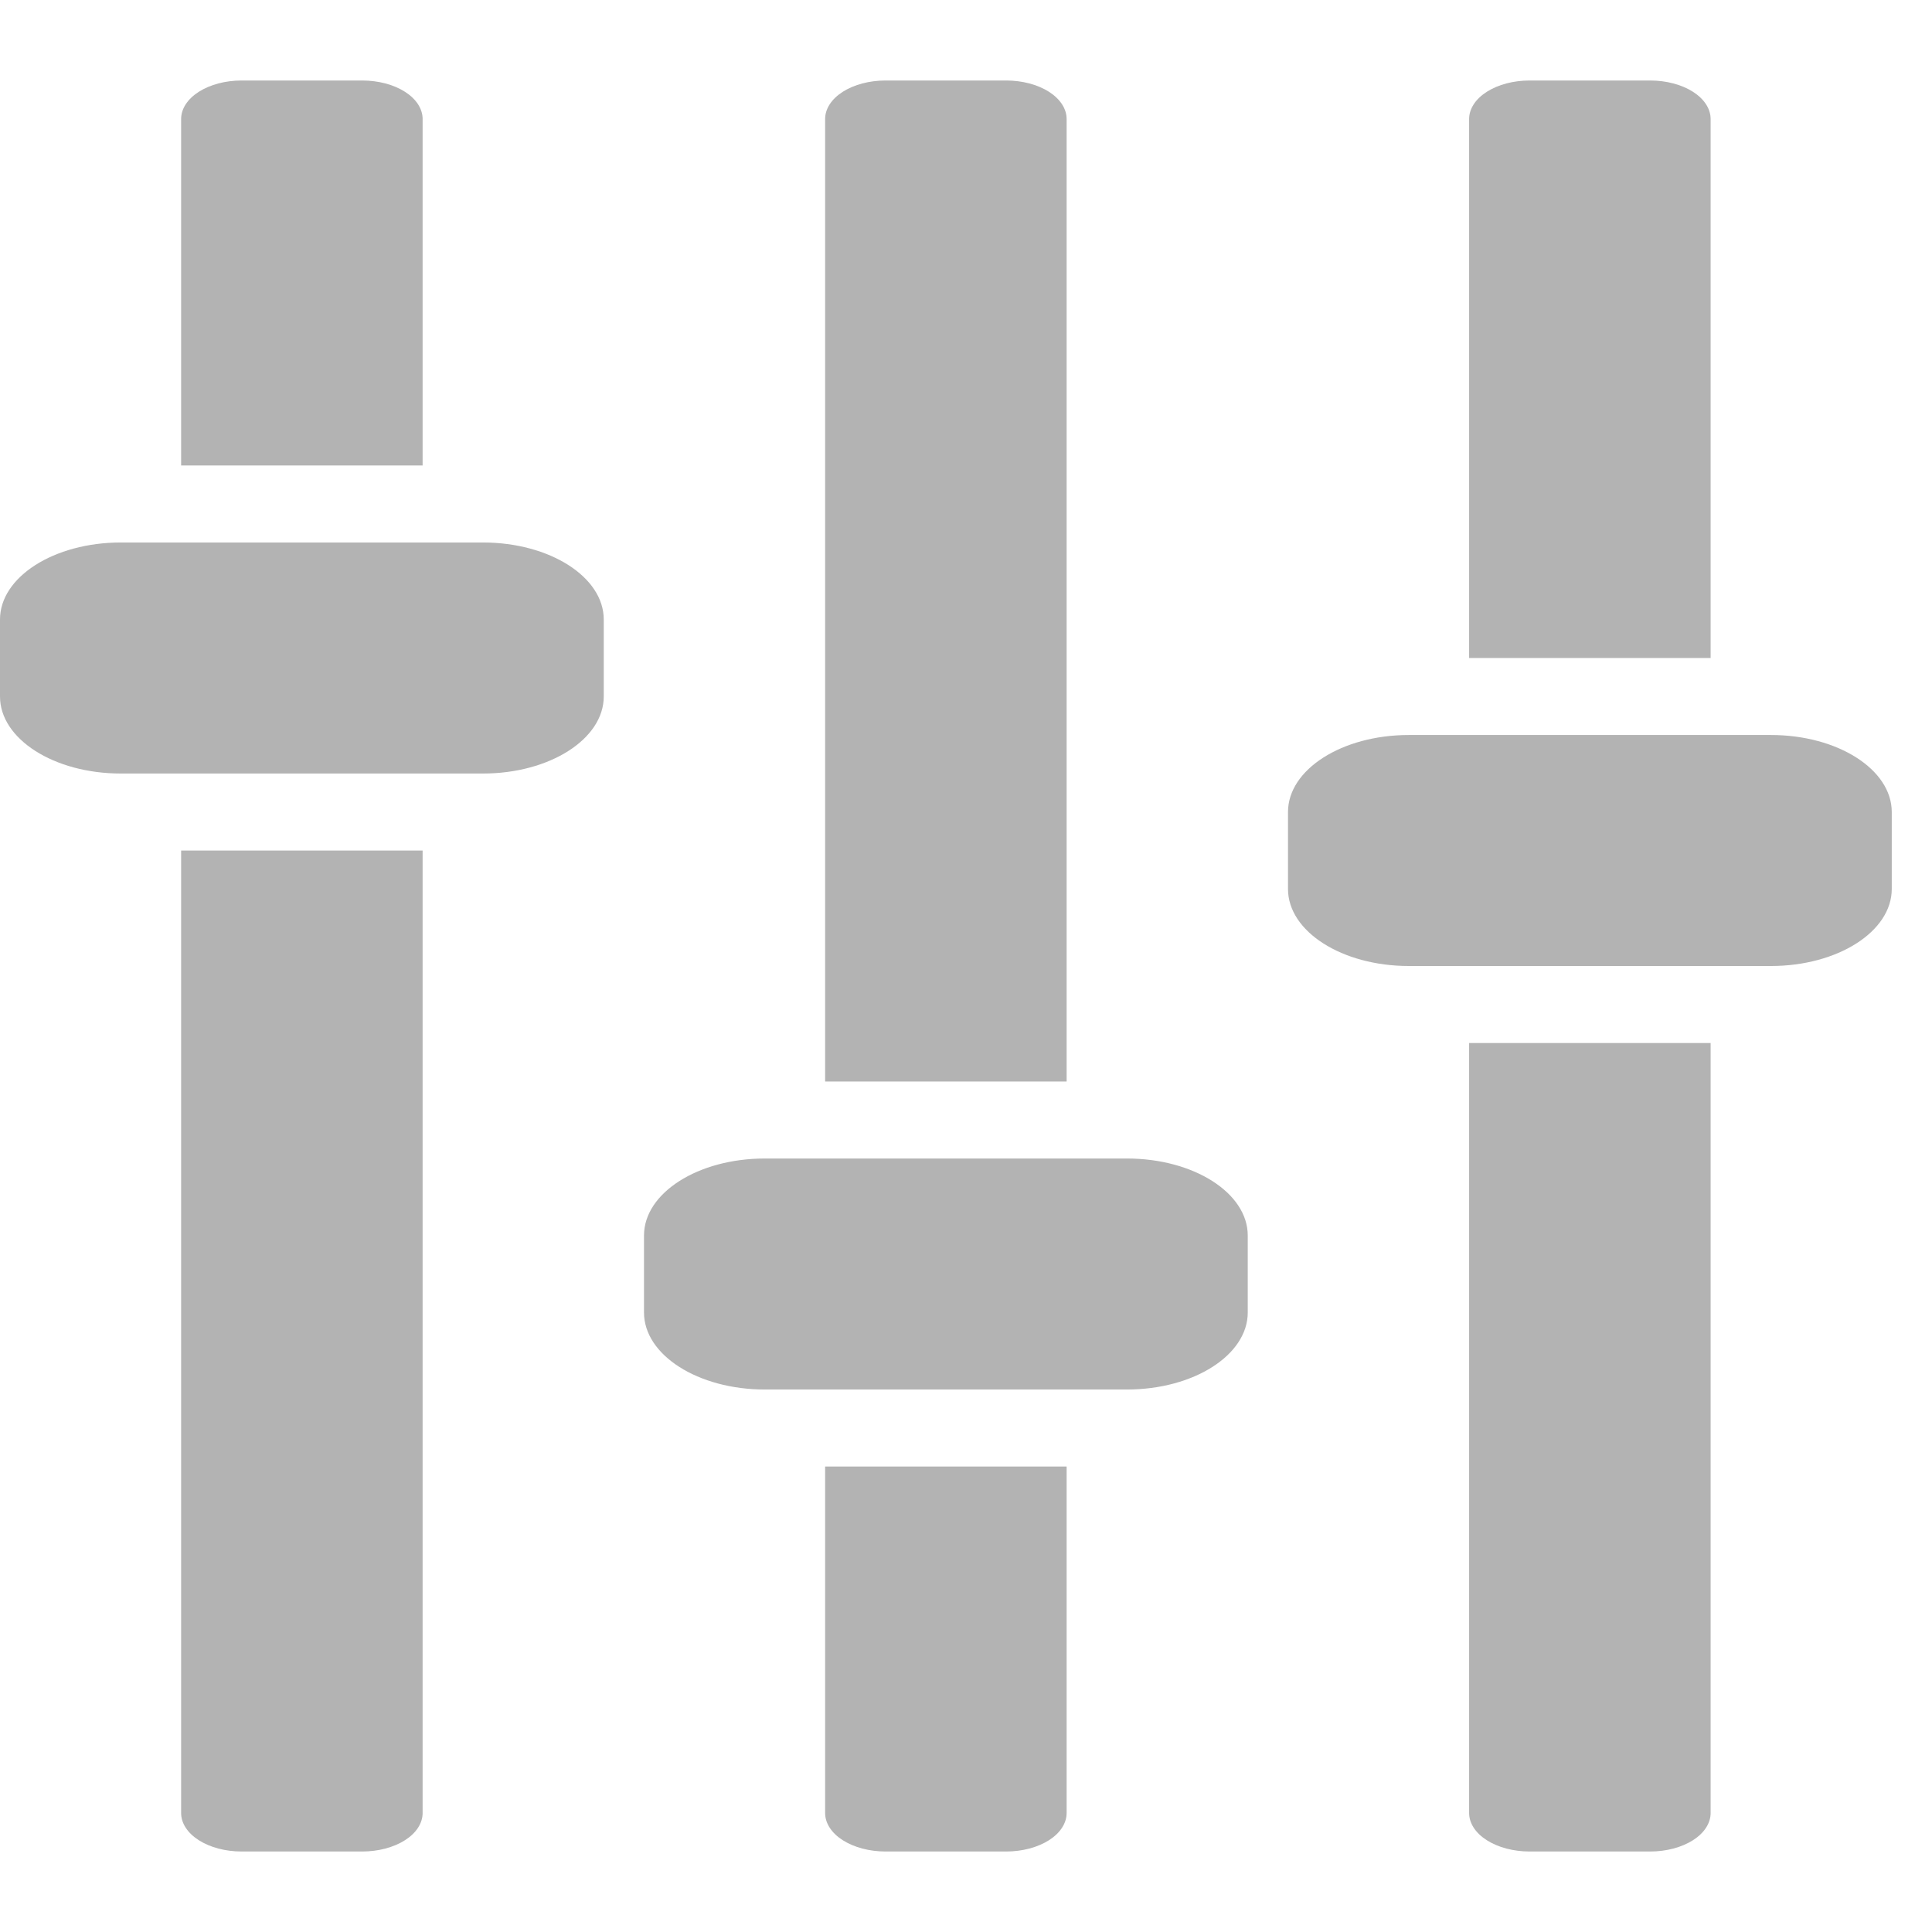
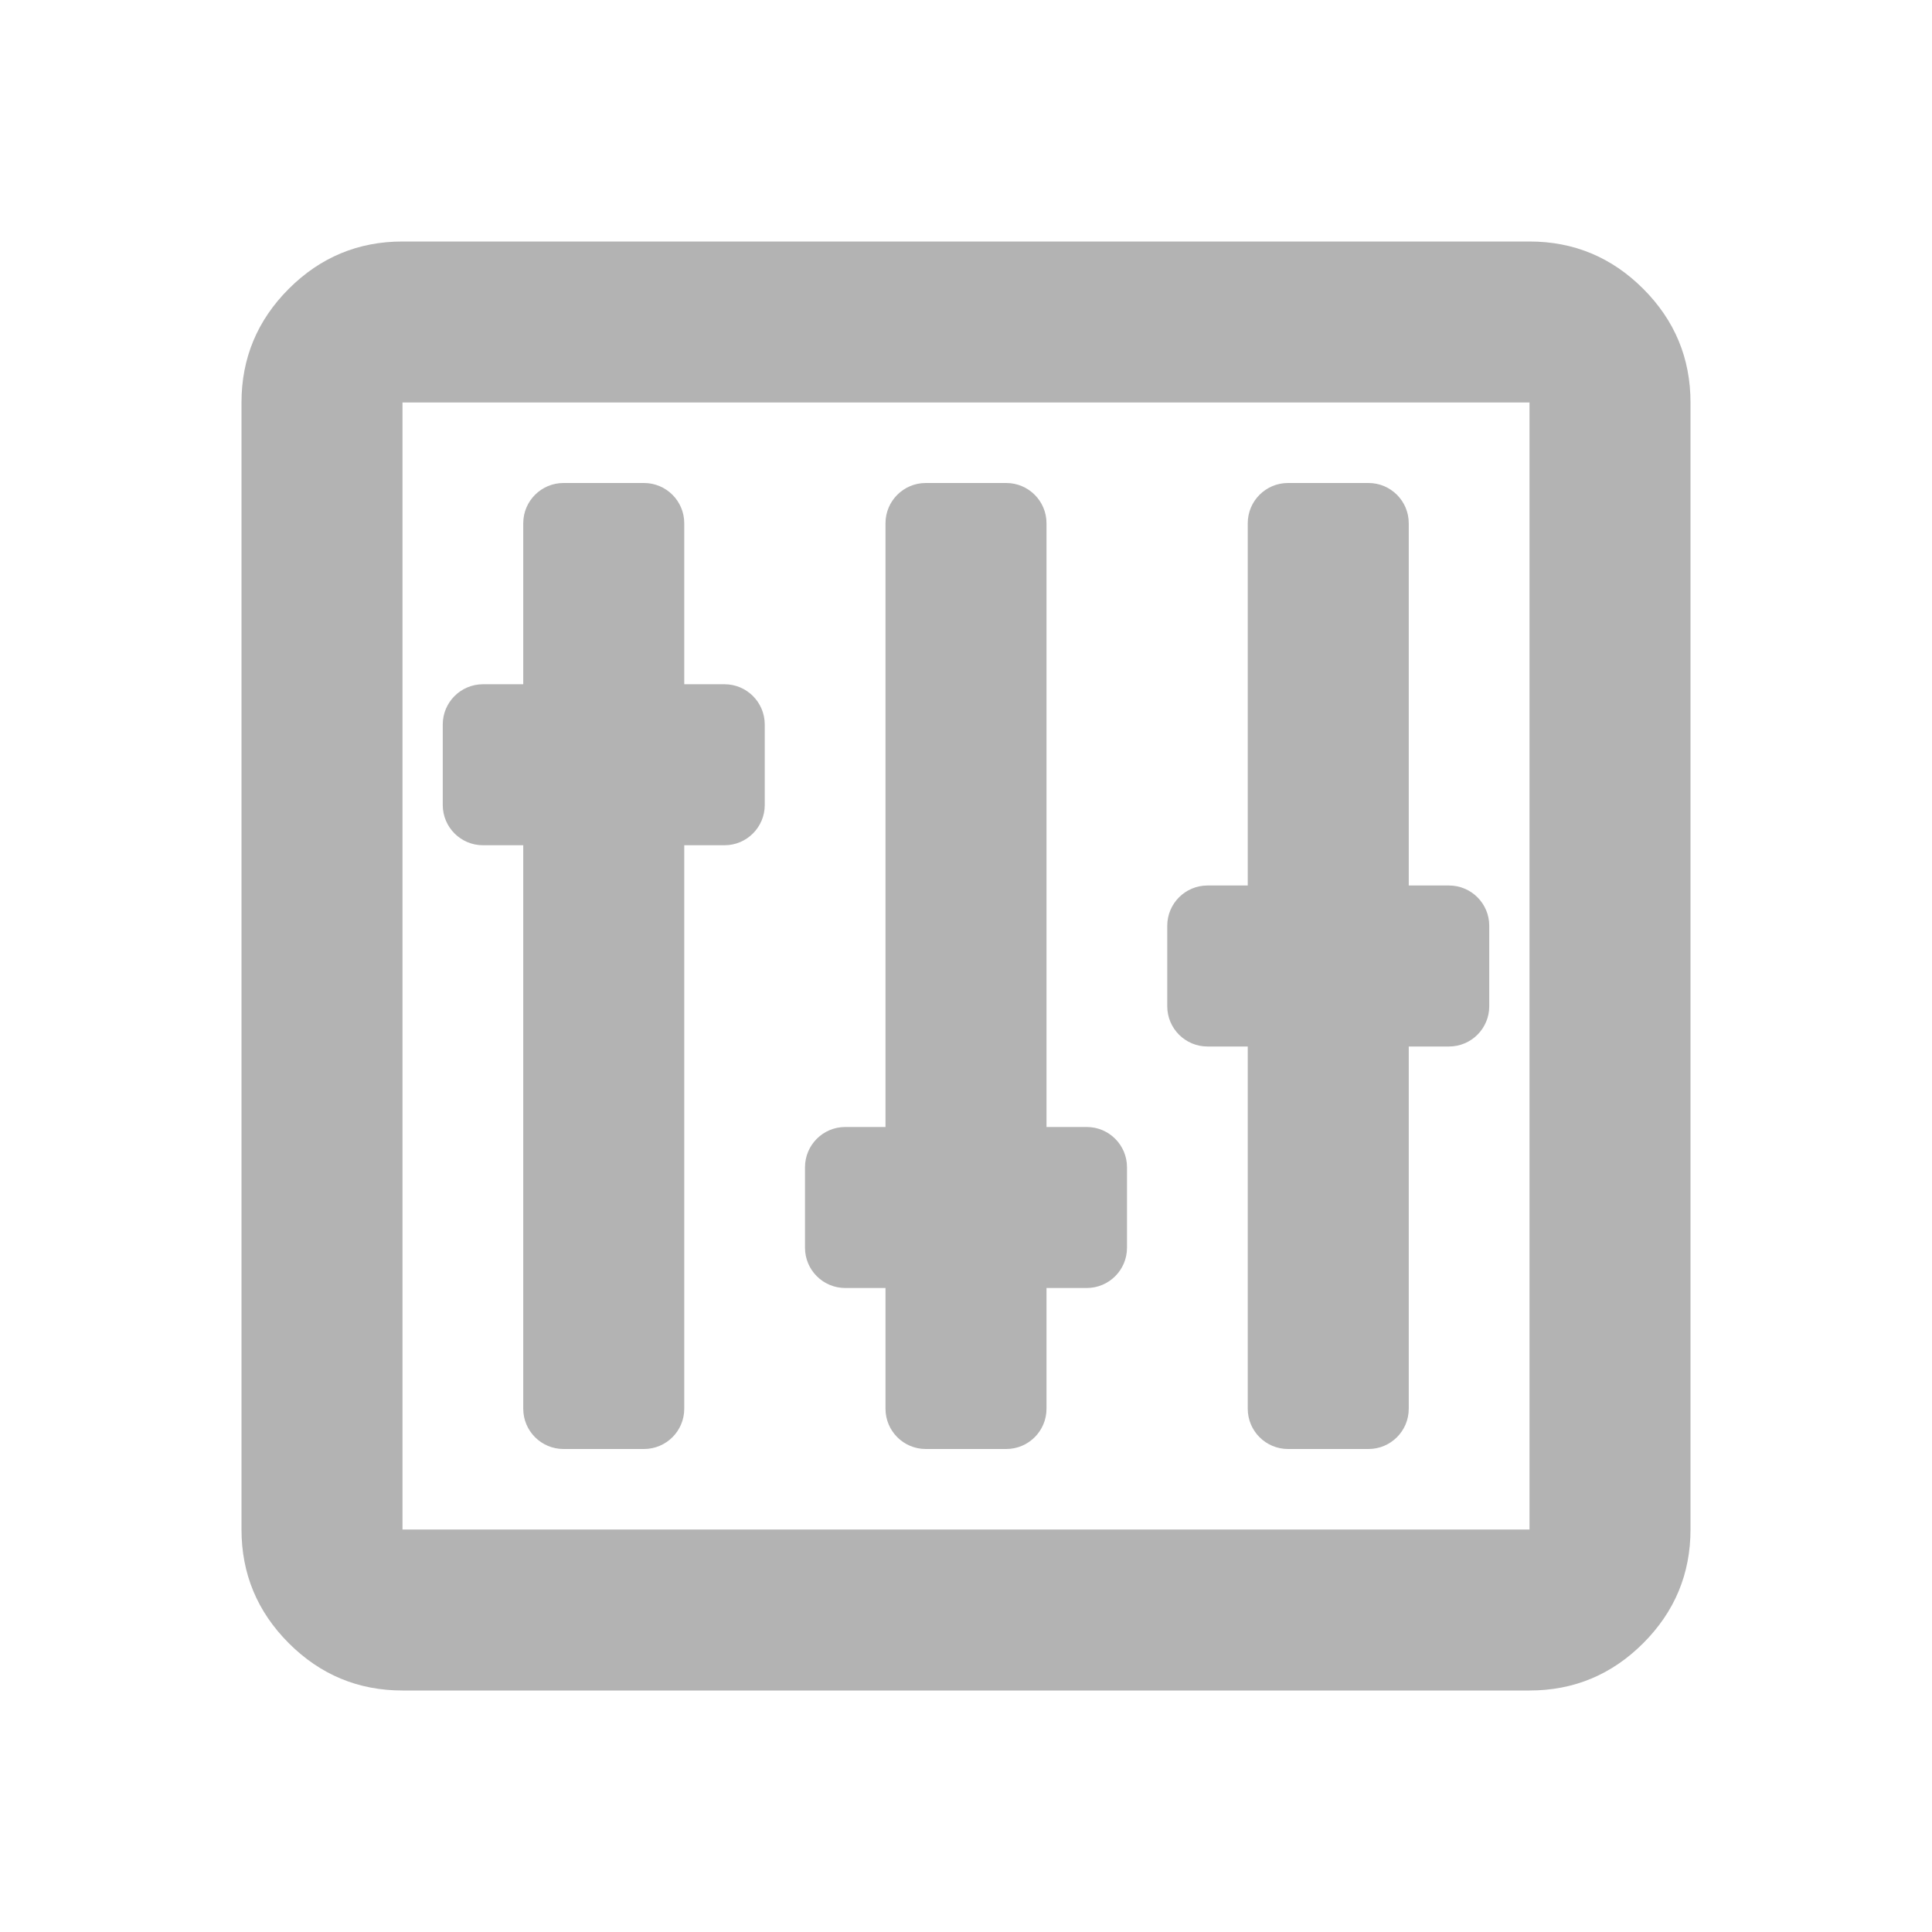
<svg xmlns="http://www.w3.org/2000/svg" width="48" height="48" viewBox="0 0 48 48" fill="none">
-   <path d="M0 15.391L0 17.304C0 18.361 1.343 19.218 3 19.218H12C13.657 19.218 15 18.361 15 17.304V15.391C15 14.335 13.657 13.478 12 13.478H3C1.343 13.478 0 14.335 0 15.391Z" fill="#B3B3B3" />
-   <path d="M4.5 2.957L4.5 11.565H10.5V2.957C10.5 2.703 10.342 2.46 10.061 2.28C9.78 2.101 9.398 2 9 2H6C5.602 2 5.221 2.101 4.94 2.28C4.658 2.46 4.5 2.703 4.5 2.957Z" fill="#B3B3B3" />
-   <path d="M10.5 45.044L10.5 21.131H4.5L4.5 45.044C4.5 45.297 4.658 45.541 4.94 45.72C5.221 45.899 5.602 46 6 46H9C9.398 46 9.78 45.899 10.061 45.72C10.342 45.541 10.5 45.297 10.5 45.044Z" fill="#B3B3B3" />
-   <path d="M16 30.696V32.609C16 33.665 17.343 34.522 19 34.522H28C29.657 34.522 31 33.665 31 32.609V30.696C31 29.639 29.657 28.783 28 28.783H19C17.343 28.783 16 29.639 16 30.696Z" fill="#B3B3B3" />
-   <path d="M20.5 2.957V26.87H26.5V2.957C26.5 2.703 26.342 2.46 26.061 2.28C25.779 2.101 25.398 2 25 2H22C21.602 2 21.221 2.101 20.939 2.28C20.658 2.46 20.5 2.703 20.5 2.957Z" fill="#B3B3B3" />
-   <path d="M26.5 45.044V36.435H20.5V45.044C20.5 45.297 20.658 45.541 20.939 45.72C21.221 45.899 21.602 46 22 46H25C25.398 46 25.779 45.899 26.061 45.72C26.342 45.541 26.5 45.297 26.5 45.044Z" fill="#B3B3B3" />
-   <path d="M32 20.174V22.087C32 23.143 33.343 24 35 24H44C45.657 24 47 23.143 47 22.087V20.174C47 19.117 45.657 18.261 44 18.261H35C33.343 18.261 32 19.117 32 20.174Z" fill="#B3B3B3" />
-   <path d="M38 46H41C41.398 46 41.779 45.899 42.061 45.72C42.342 45.541 42.5 45.297 42.5 45.044V25.913H36.5V45.044C36.5 45.297 36.658 45.541 36.94 45.72C37.221 45.899 37.602 46 38 46Z" fill="#B3B3B3" />
-   <path d="M36.5 2.957V16.348H42.5V2.957C42.5 2.703 42.342 2.46 42.061 2.28C41.779 2.101 41.398 2 41 2H38C37.602 2 37.221 2.101 36.94 2.28C36.658 2.46 36.5 2.703 36.5 2.957Z" fill="#B3B3B3" />
+   <path d="M10 42C8.9 42 7.958 41.608 7.175 40.825C6.392 40.042 6 39.1 6 38V10C6 8.9 6.392 7.958 7.175 7.175C7.958 6.392 8.9 6 10 6H38C39.1 6 40.042 6.392 40.825 7.175C41.608 7.958 42 8.9 42 10V38C42 39.1 41.608 40.042 40.825 40.825C40.042 41.608 39.1 42 38 42H10ZM10 38H38V10H10V38Z" fill="#B3B3B3" />
+   <rect x="13" y="12" width="4" height="24" rx="1" fill="#B3B3B3" />
+   <rect x="11" y="17" width="8" height="4" rx="1" fill="#B3B3B3" />
+   <rect x="22" y="12" width="4" height="24" rx="1" fill="#B3B3B3" />
+   <rect x="20" y="28" width="8" height="4" rx="1" fill="#B3B3B3" />
+   <rect x="31" y="12" width="4" height="24" rx="1" fill="#B3B3B3" />
+   <rect x="29" y="22" width="8" height="4" rx="1" fill="#B3B3B3" />
</svg>
